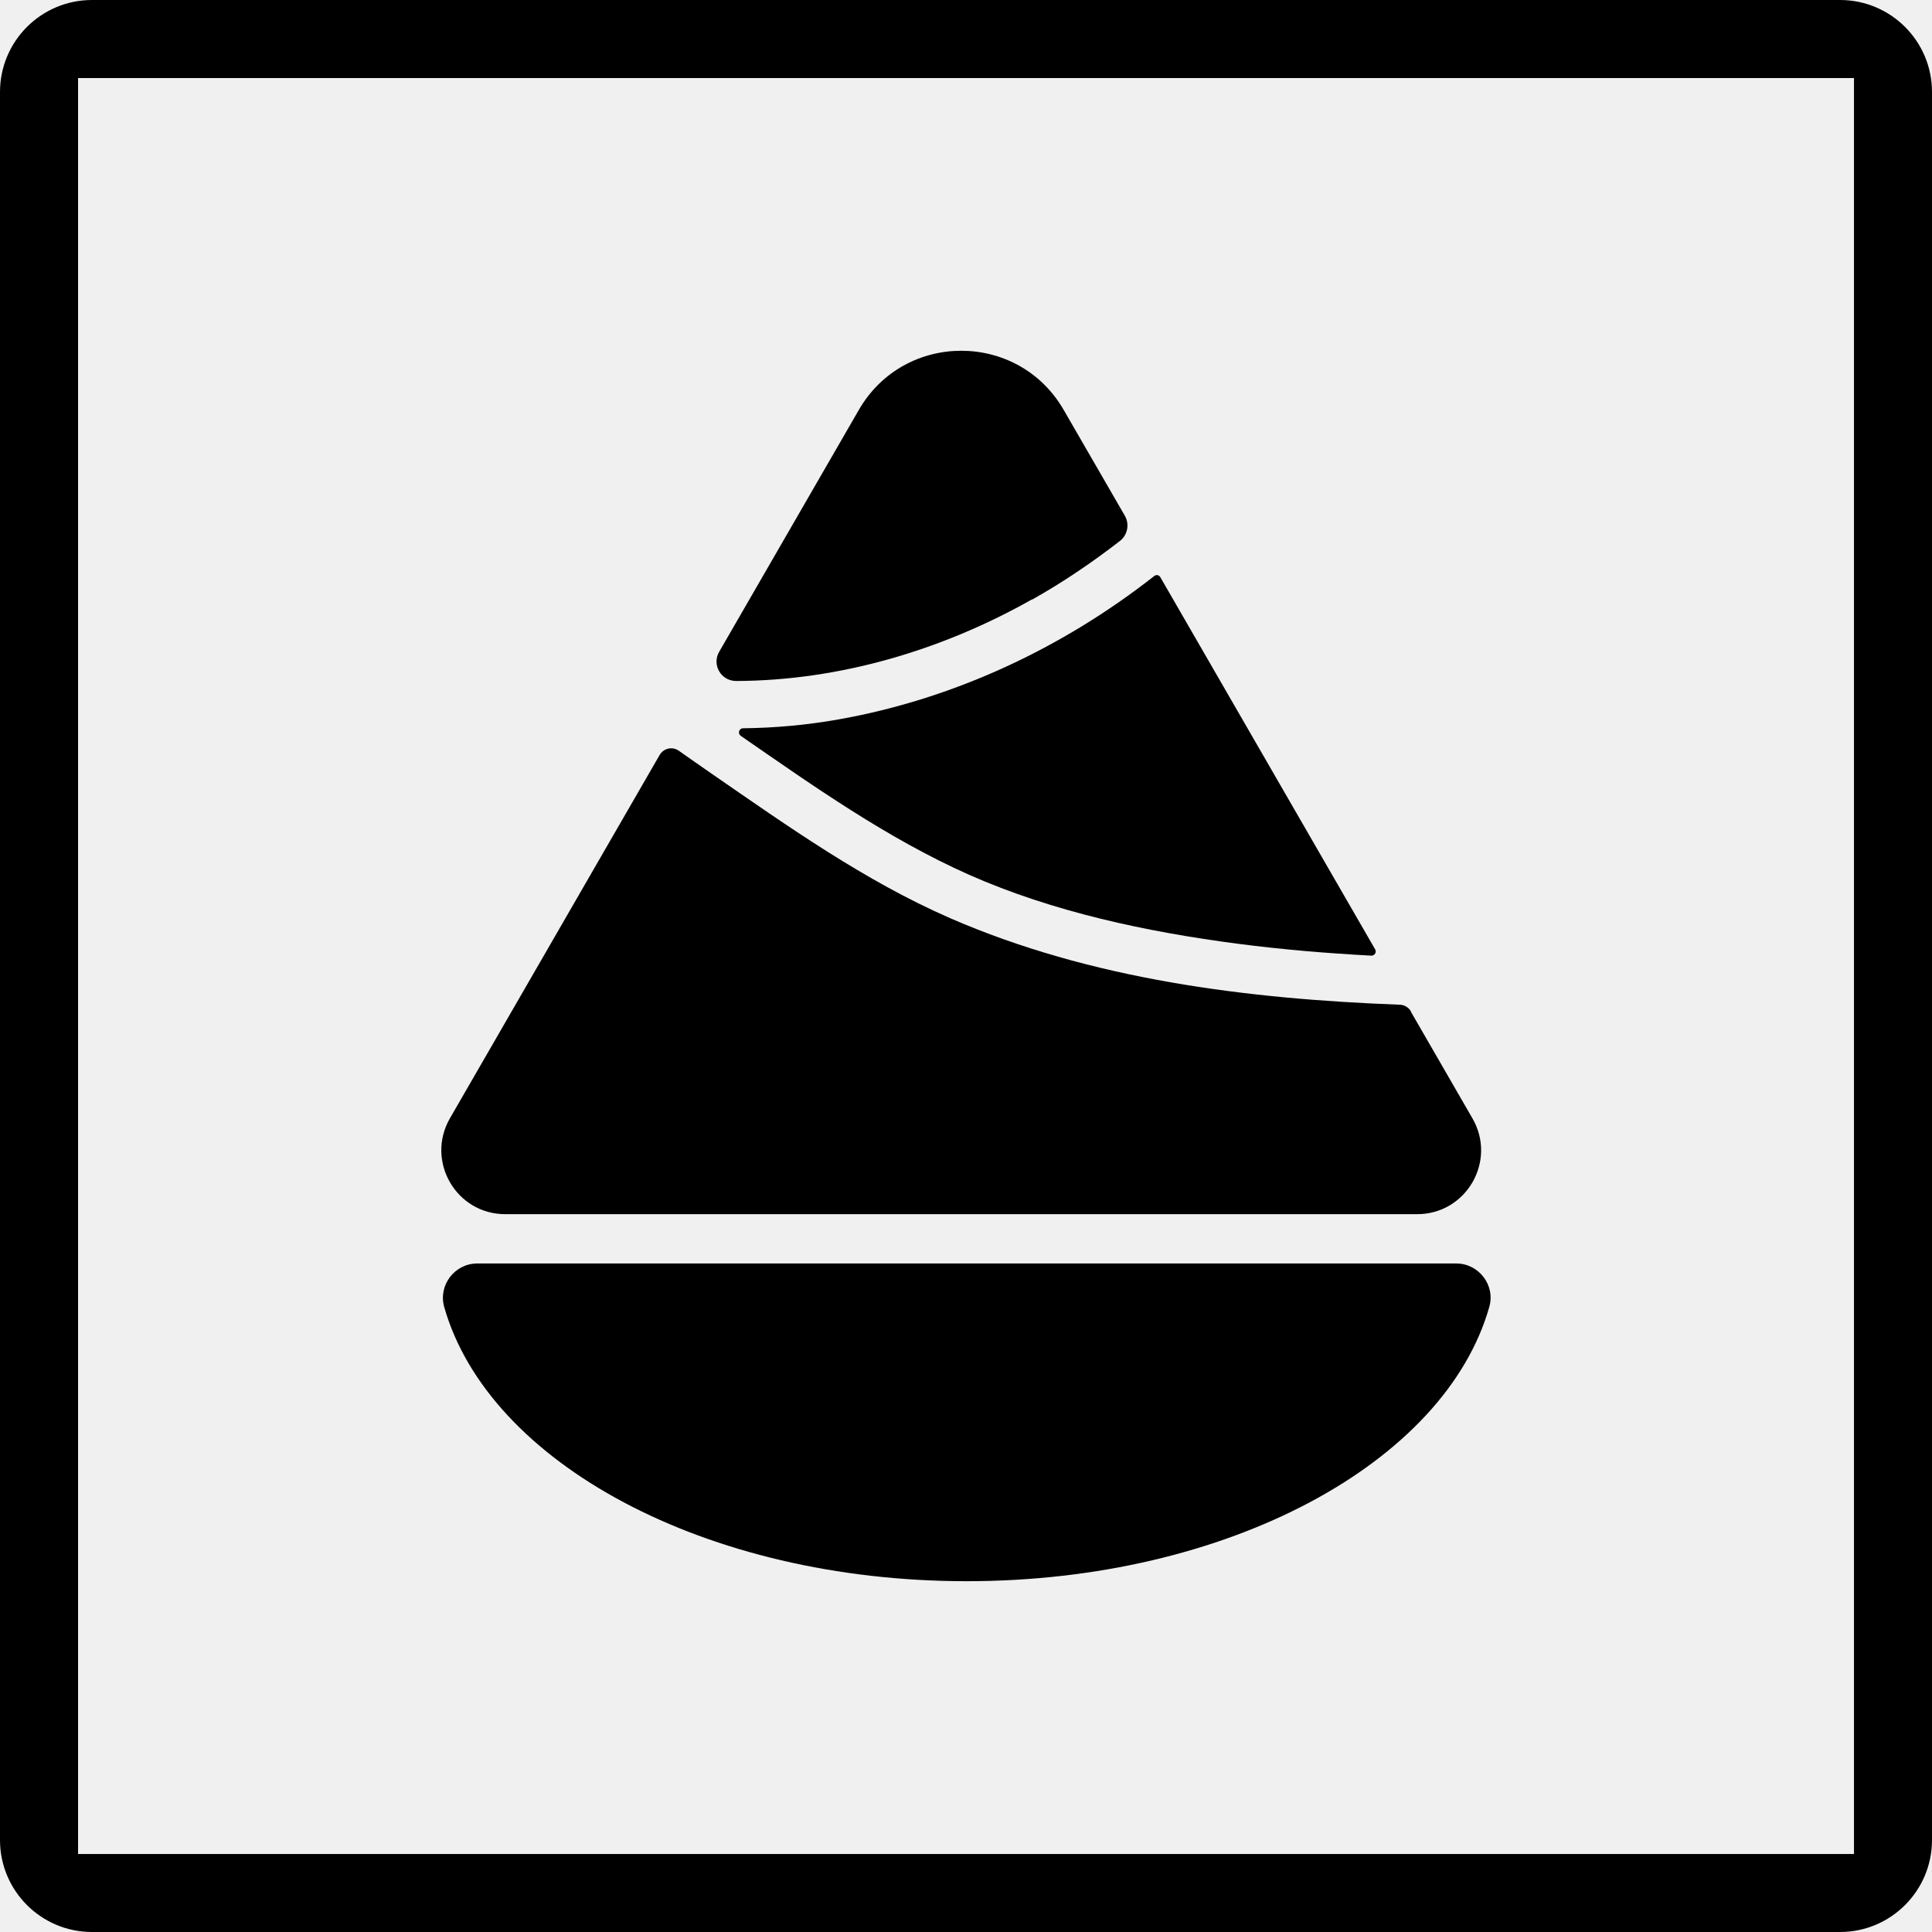
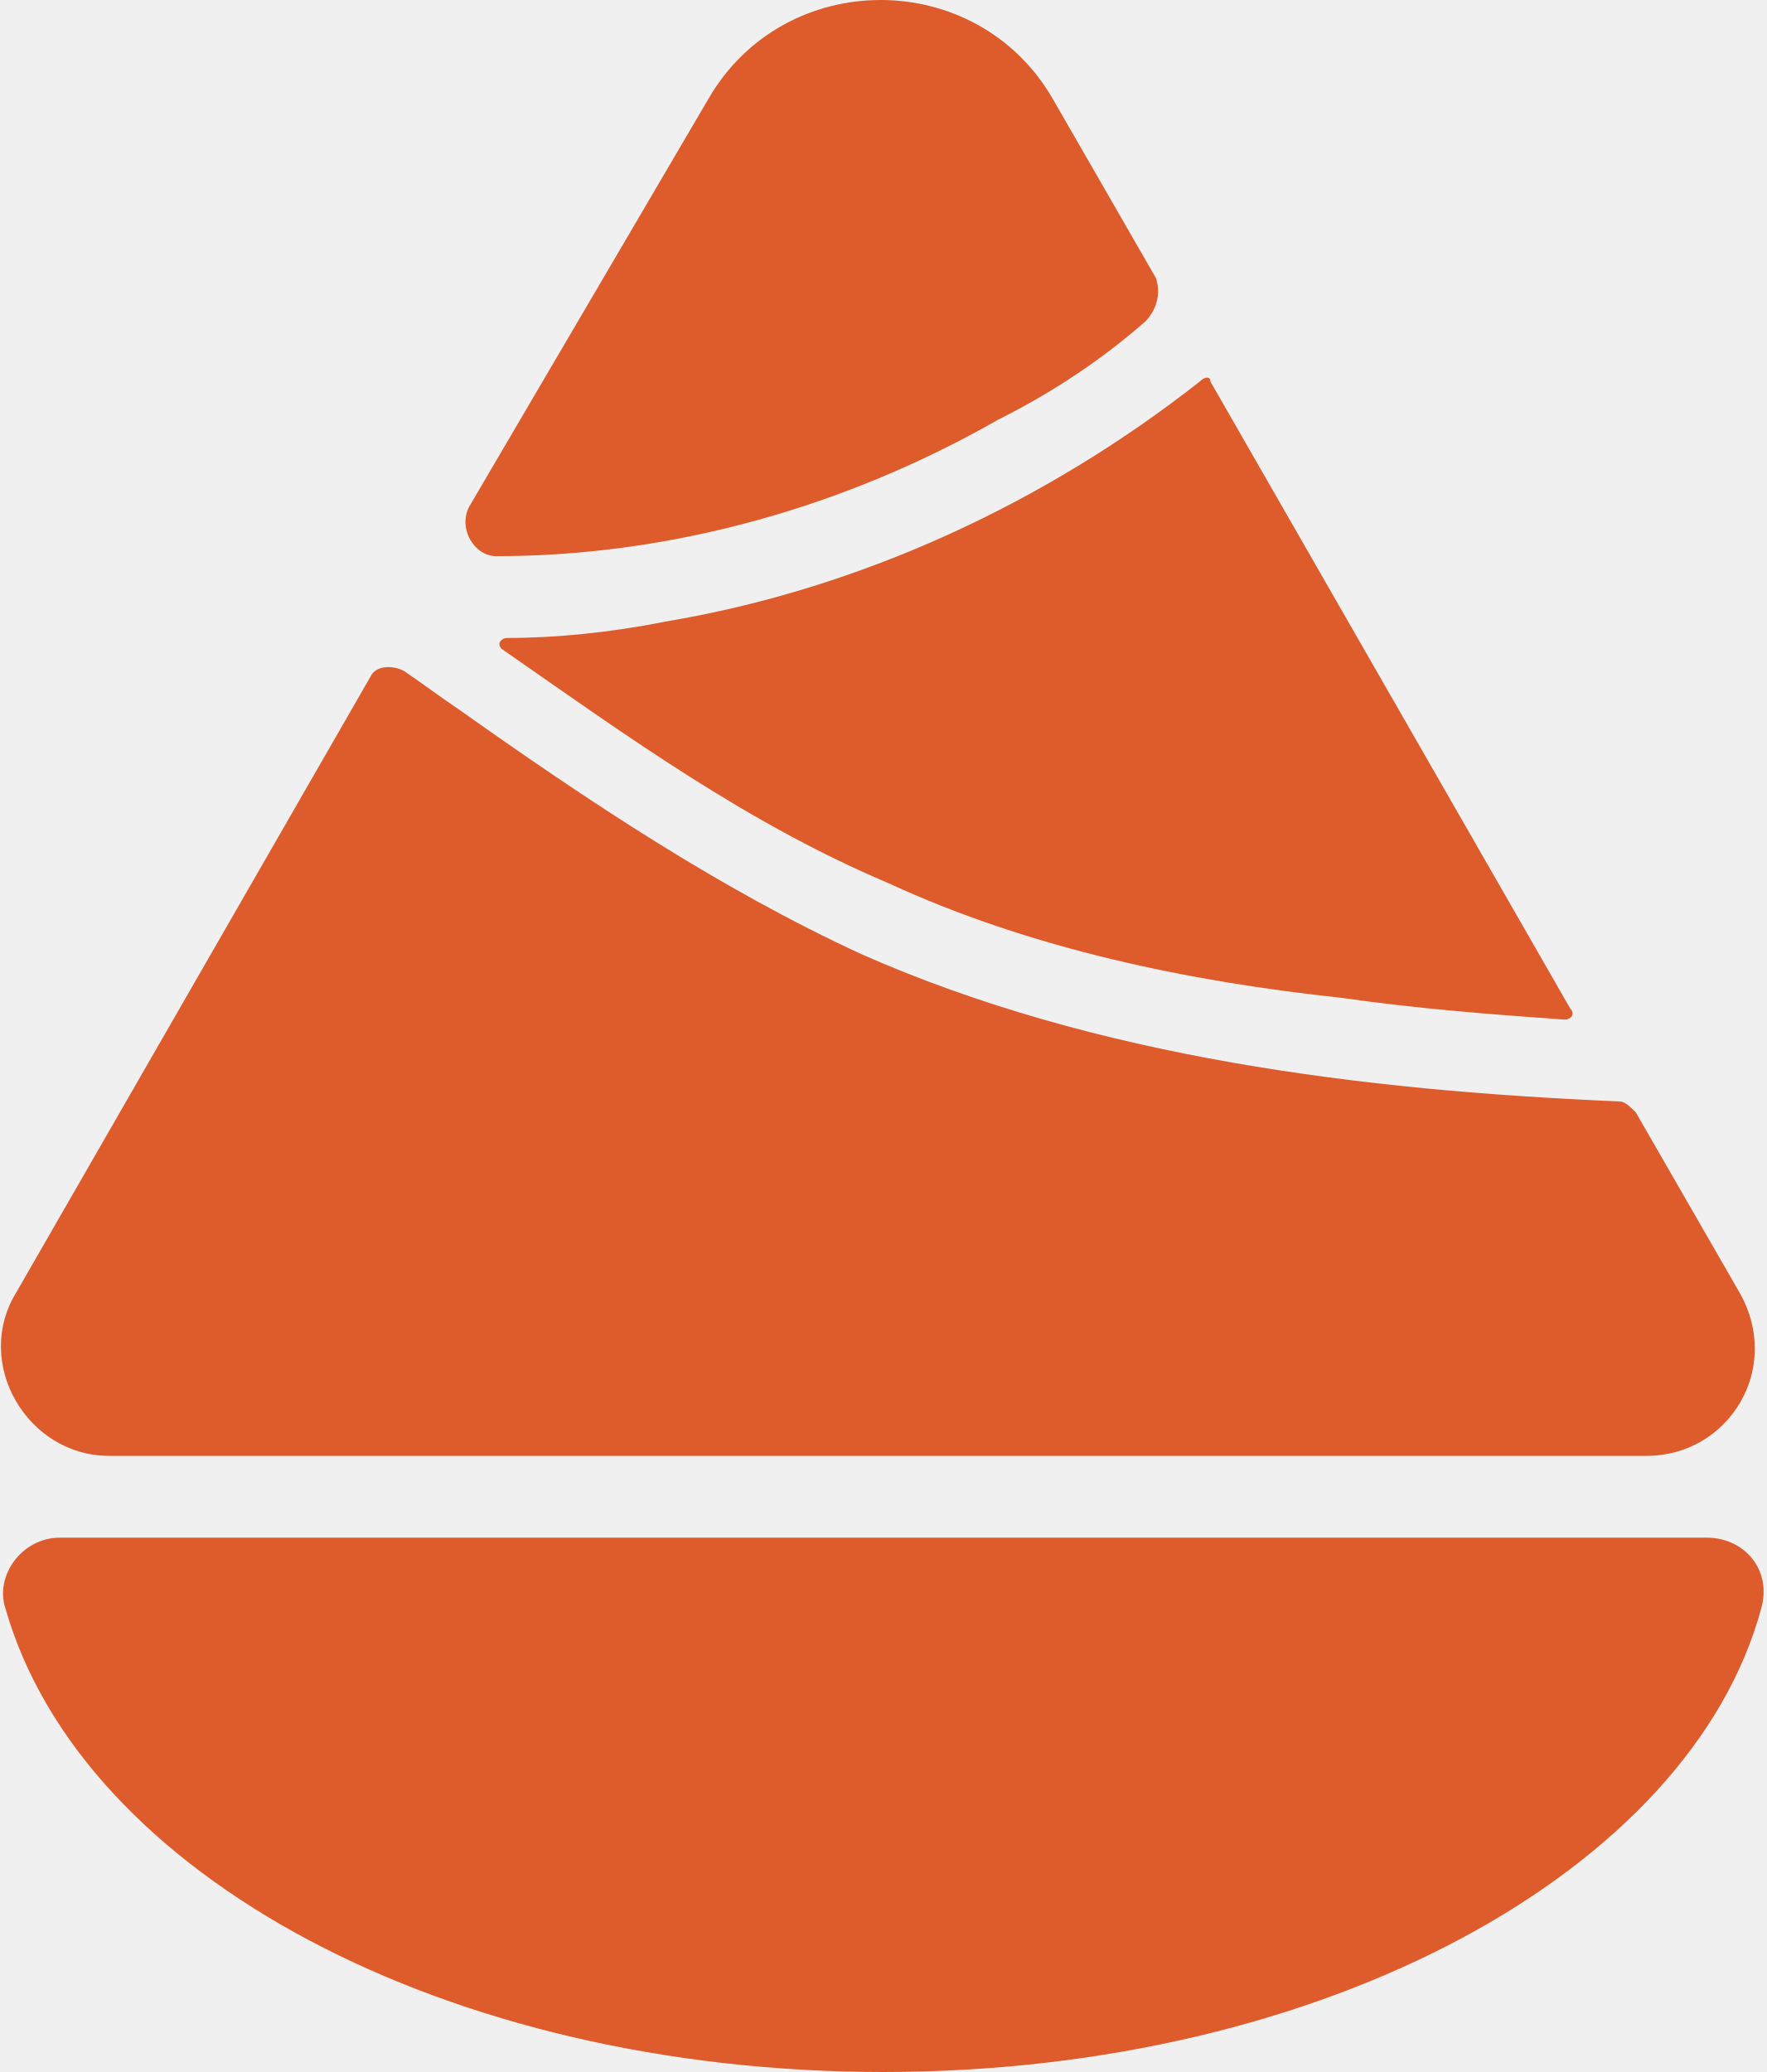
- <svg xmlns="http://www.w3.org/2000/svg" width="42" height="42" viewBox="0 0 42 42" fill="none">
-   <g clip-path="url(#clip0_6_49)">
-     <path d="M41.304 0.697H0.697V41.304H41.304V0.697Z" stroke="black" stroke-width="2" stroke-miterlimit="10" />
-     <path d="M22.437 13.035C23.113 12.655 23.743 12.227 24.346 11.76C24.513 11.631 24.558 11.398 24.454 11.213L23.123 8.91C22.134 7.197 19.66 7.197 18.671 8.91L15.634 14.17C15.47 14.453 15.675 14.804 16.003 14.804C18.25 14.797 20.486 14.132 22.433 13.031L22.437 13.035Z" fill="black" />
-     <path d="M16.101 15.995C17.693 17.096 19.288 18.225 21.065 19.016C22.897 19.827 24.935 20.259 26.913 20.517C27.875 20.642 28.843 20.723 29.811 20.775C29.881 20.778 29.93 20.702 29.895 20.639L25.224 12.547C25.196 12.498 25.133 12.488 25.091 12.523C23.095 14.09 20.727 15.198 18.226 15.64C17.536 15.762 16.843 15.825 16.153 15.832C16.066 15.832 16.031 15.947 16.104 15.995H16.101Z" fill="black" />
-     <path d="M30.672 21.985C30.623 21.901 30.532 21.845 30.435 21.842C27.094 21.716 23.715 21.291 20.657 19.961C18.797 19.149 17.131 17.965 15.47 16.819C15.229 16.651 14.993 16.488 14.756 16.32C14.616 16.223 14.428 16.265 14.341 16.411L9.781 24.311C9.248 25.238 9.914 26.395 10.983 26.395H30.808C31.877 26.395 32.546 25.238 32.009 24.311L30.668 21.988L30.672 21.985Z" fill="black" />
-     <path d="M10.374 27.467C9.886 27.467 9.524 27.937 9.656 28.411C10.618 31.8 15.338 34.374 21.016 34.374C26.694 34.374 31.414 31.8 32.376 28.411C32.511 27.937 32.146 27.467 31.658 27.467H10.374Z" fill="black" />
+ <svg xmlns="http://www.w3.org/2000/svg" version="1.1" id="Layer_1" x="0px" y="0px" viewBox="0 0 32.4 38" style="enable-background:new 0 0 32.4 38;" xml:space="preserve">
+   <style type="text/css">
+ 	.st0{fill:#DE5C2C;}
+ </style>
+   <g>
+     <path class="st0" d="M18.3,7.7c1-0.5,1.9-1.1,2.7-1.8c0.2-0.2,0.3-0.5,0.2-0.8l-1.9-3.3c-1.4-2.4-4.9-2.4-6.3,0L8.6,9.3   c-0.2,0.4,0.1,0.9,0.5,0.9C12.3,10.2,15.5,9.3,18.3,7.7z" />
+     <path class="st0" d="M9.2,11.9c2.3,1.6,4.5,3.2,7.1,4.3c2.6,1.2,5.5,1.8,8.3,2.1c1.4,0.2,2.7,0.3,4.1,0.4c0.1,0,0.2-0.1,0.1-0.2   L22.2,7c0-0.1-0.1-0.1-0.2,0c-2.8,2.2-6.2,3.8-9.8,4.4c-1,0.2-2,0.3-2.9,0.3C9.2,11.7,9.1,11.8,9.2,11.9   C9.2,11.9,9.2,11.9,9.2,11.9z" />
+     <path class="st0" d="M30,20.4c-0.1-0.1-0.2-0.2-0.3-0.2c-4.7-0.2-9.6-0.8-13.9-2.7c-2.6-1.2-5-2.8-7.4-4.5c-0.3-0.2-0.7-0.5-1-0.7   c-0.2-0.1-0.5-0.1-0.6,0.1L0.3,23.7c-0.8,1.3,0.2,3,1.7,3h28.2c1.5,0,2.5-1.6,1.7-3L30,20.4z" />
+     <path class="st0" d="M1.1,28.2c-0.7,0-1.2,0.7-1,1.3C1.5,34.4,8.2,38,16.2,38c8.1,0,14.8-3.7,16.1-8.5c0.2-0.7-0.3-1.3-1-1.3H1.1z" />
  </g>
-   <defs>
-     <clipPath id="clip0_6_49">
-       <rect width="42" height="42" rx="2" fill="white" />
-     </clipPath>
-   </defs>
</svg>
